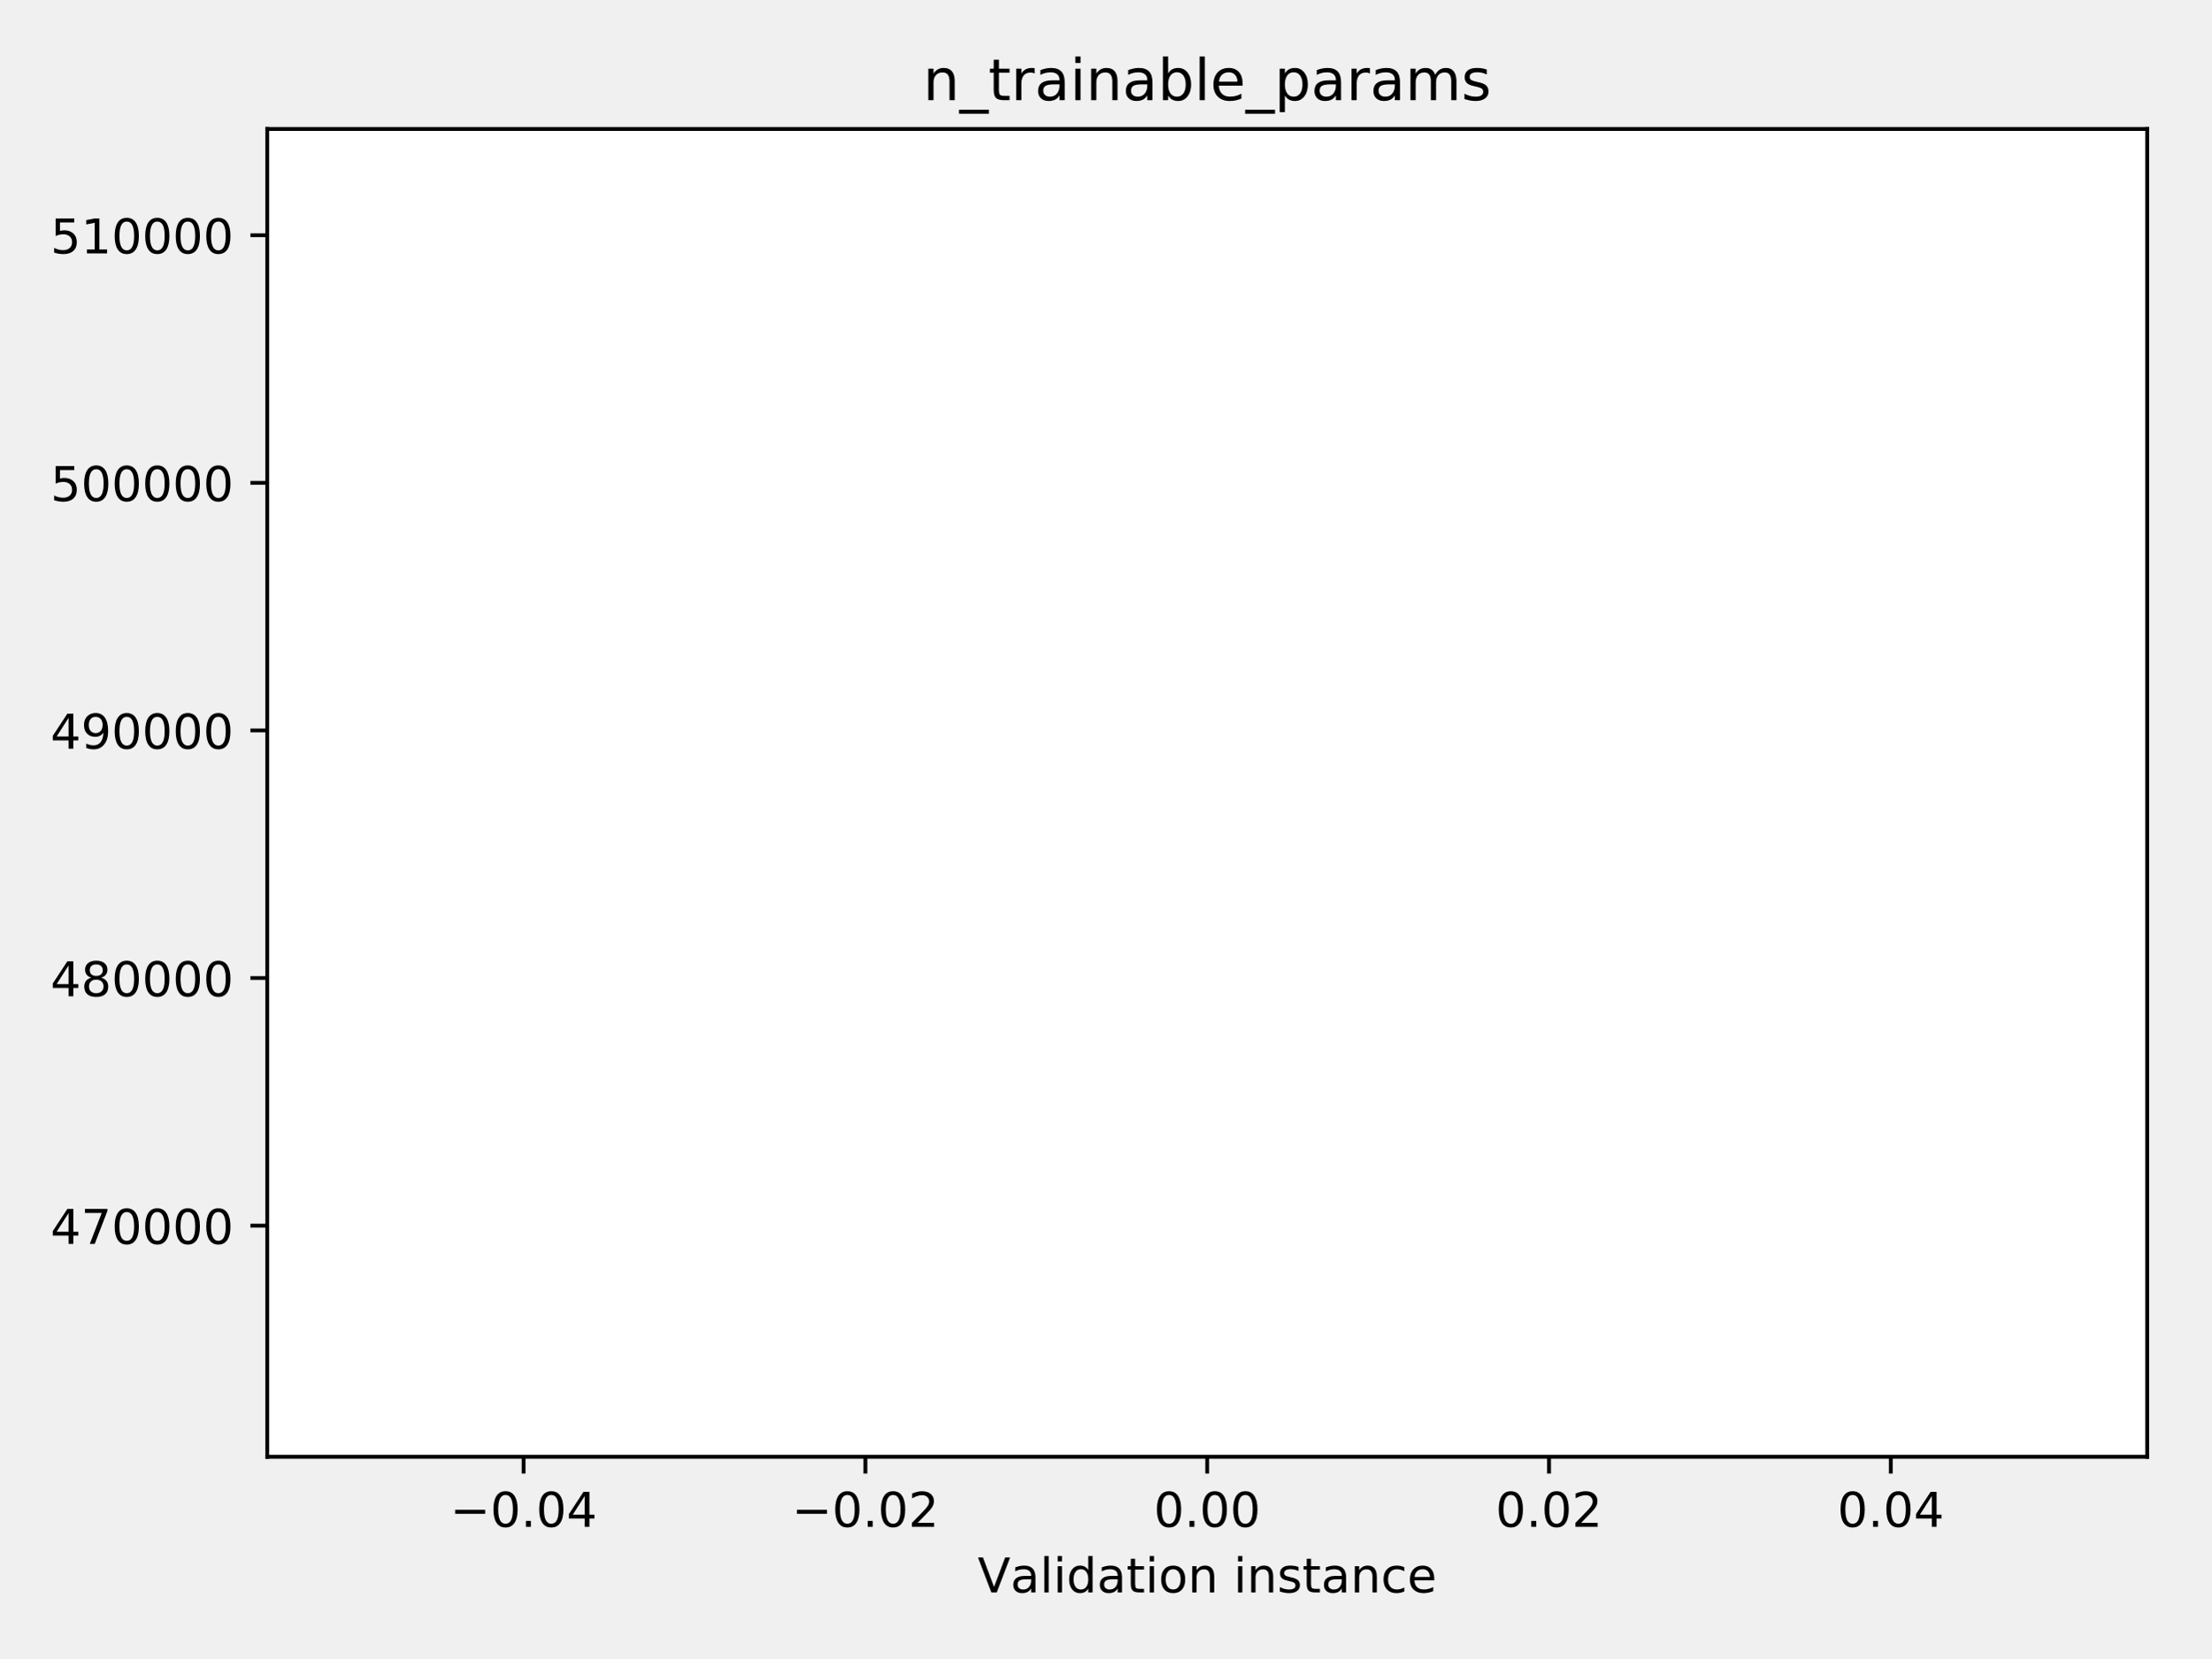
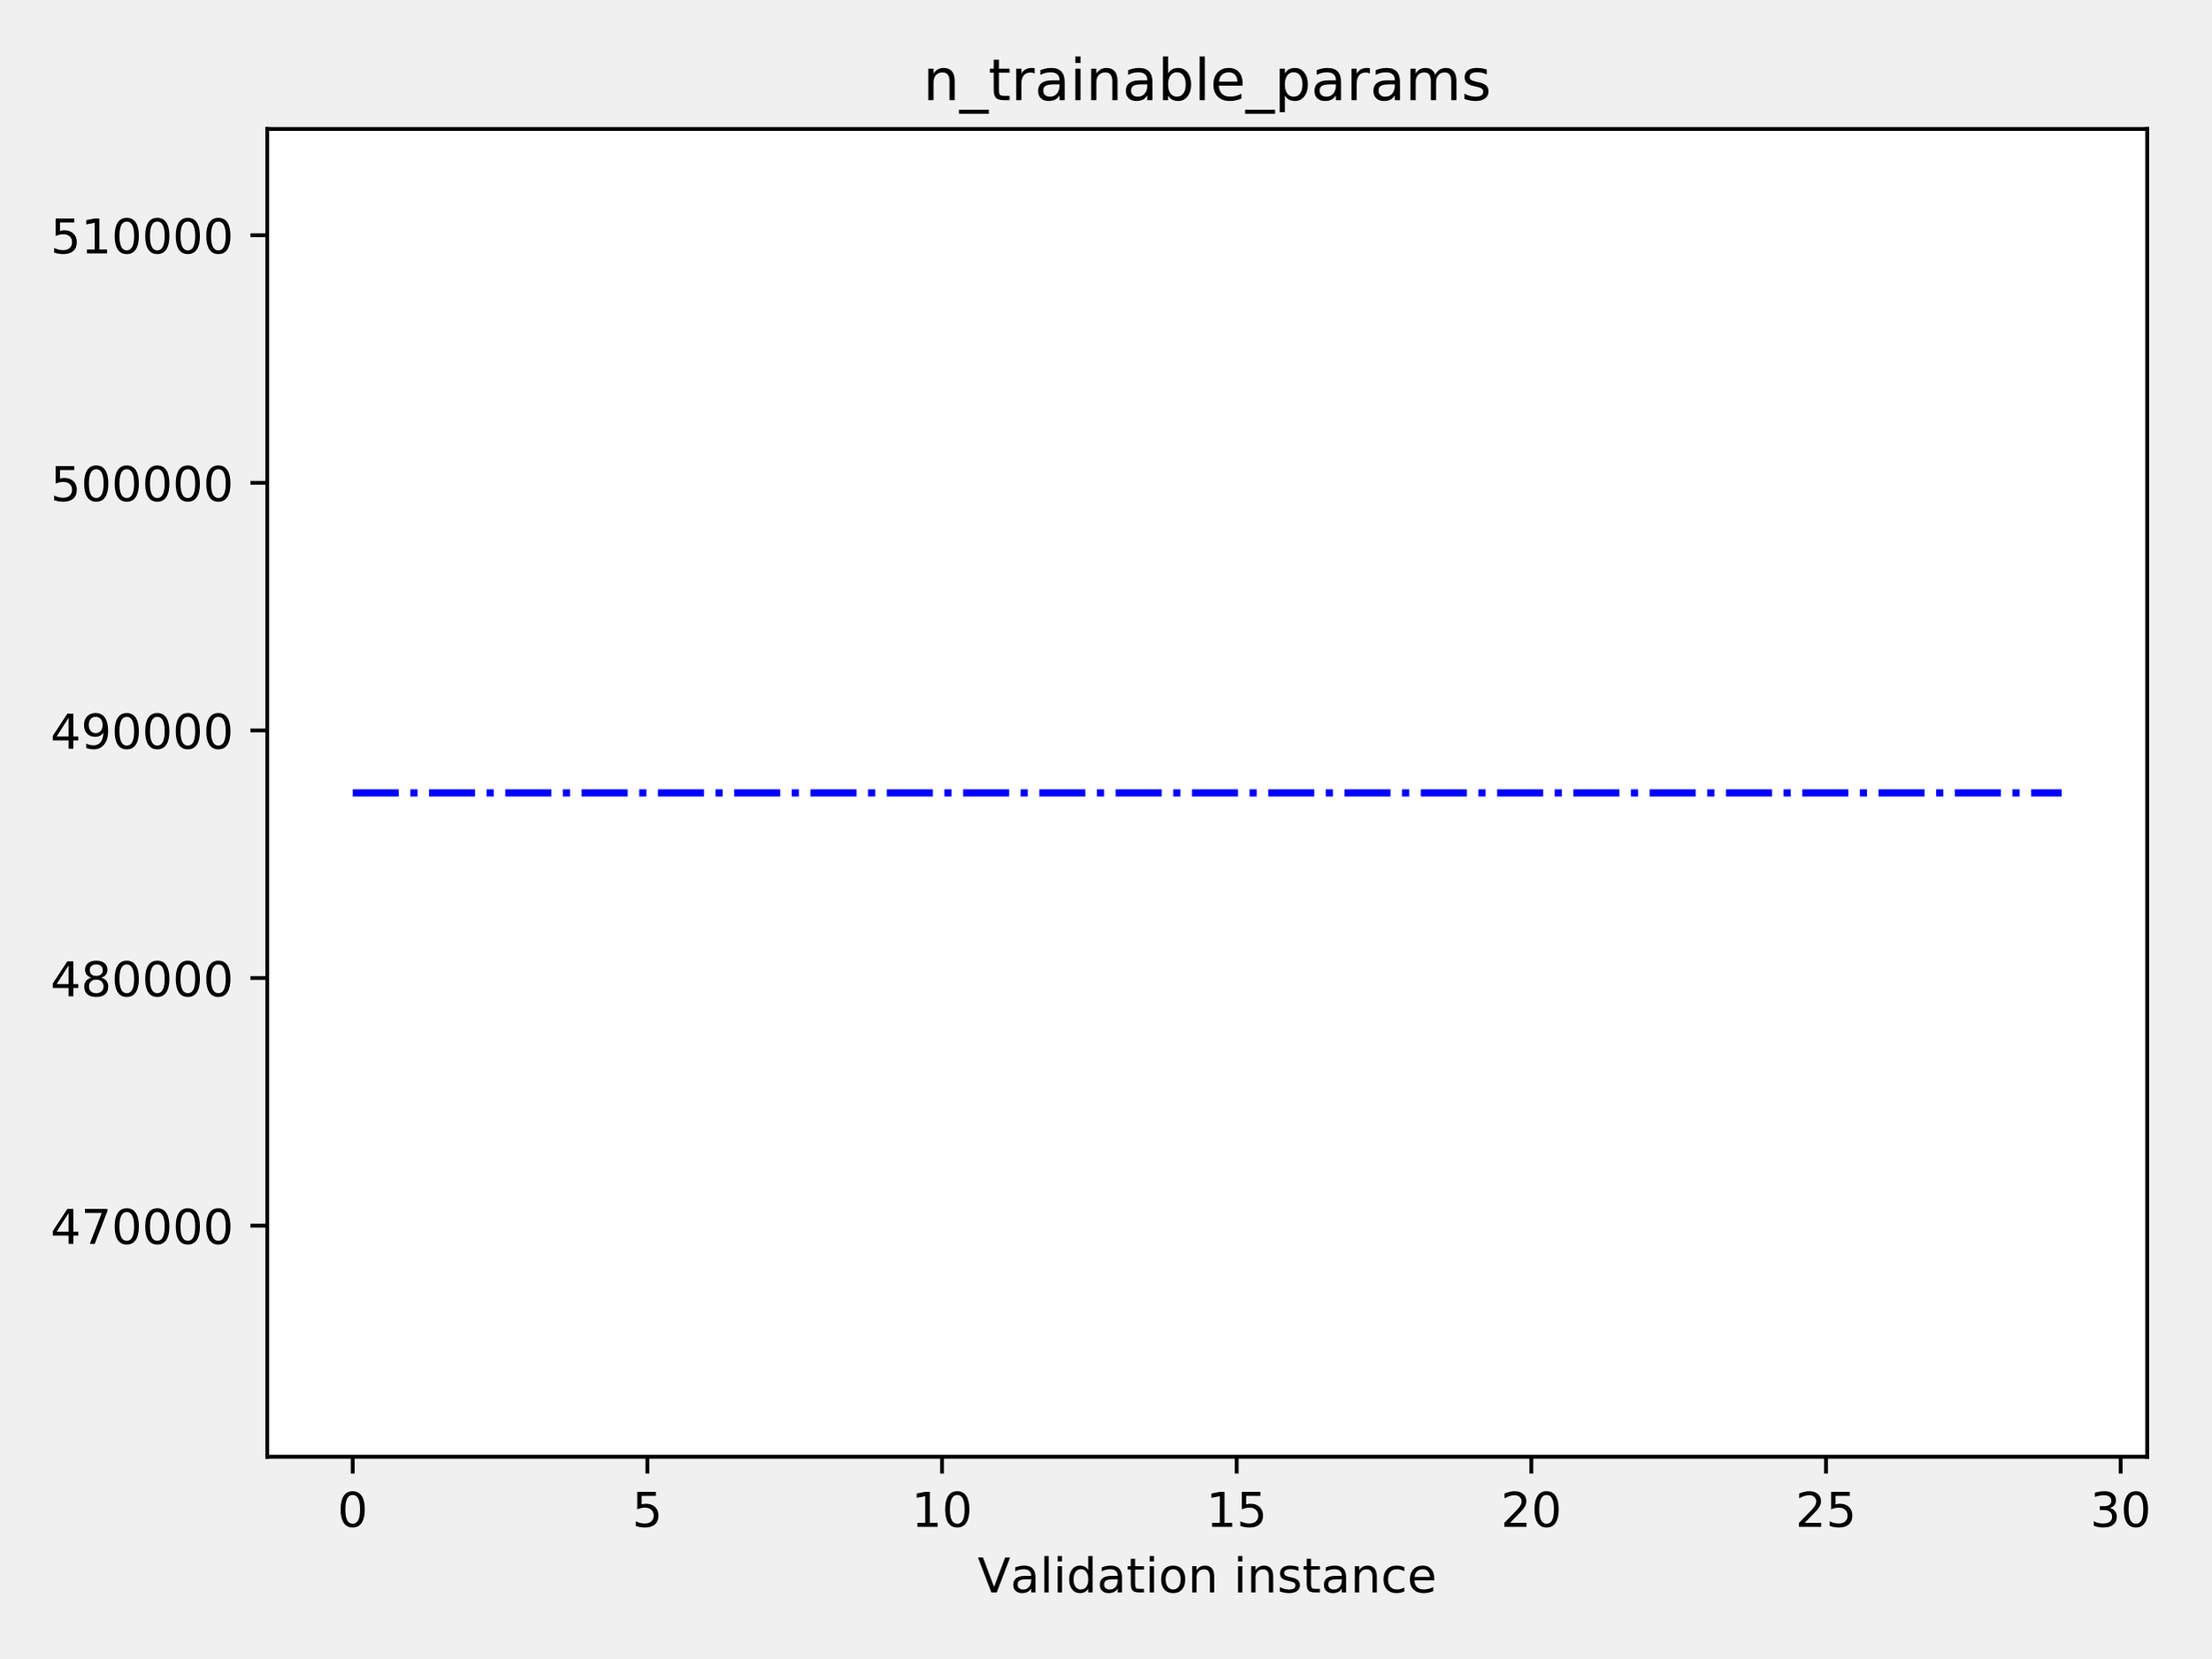
<svg xmlns="http://www.w3.org/2000/svg" xmlns:xlink="http://www.w3.org/1999/xlink" height="345.6pt" version="1.1" viewBox="0 0 460.8 345.6" width="460.8pt">
  <defs>
    <style type="text/css">
*{stroke-linecap:butt;stroke-linejoin:round;}
  </style>
  </defs>
  <g id="figure_1">
    <g id="axes_1">
      <g id="patch_1">
        <path d="M 55.69 303.64  L 447.48 303.64  L 447.48 26.88  L 55.69 26.88  z " style="fill:#ffffff;" />
      </g>
      <g id="matplotlib.axis_1">
        <g id="xtick_1">
          <g id="line2d_1">
            <defs>
-               <path d="M 0 0  L 0 3.5  " id="m987cf8bbc0" style="stroke:#000000;stroke-width:0.8;" />
-             </defs>
-             <g>
-               <use style="stroke:#000000;stroke-width:0.8;" x="109.116" xlink:href="#m987cf8bbc0" y="303.64" />
+               <path d="M 0 0  L 0 3.5  " id="m0a862040eb" style="stroke:#000000;stroke-width:0.8;" />
+             </defs>
+             <g>
+               <use style="stroke:#000000;stroke-width:0.8;" x="73.499" xlink:href="#m0a862040eb" y="303.64" />
            </g>
          </g>
          <g id="text_1">
            <defs>
-               <path d="M 10.594 35.5  L 73.188 35.5  L 73.188 27.203  L 10.594 27.203  z " id="DejaVuSans-2212" />
              <path d="M 31.781 66.406  Q 24.172 66.406 20.328 58.906  Q 16.5 51.422 16.5 36.375  Q 16.5 21.391 20.328 13.891  Q 24.172 6.391 31.781 6.391  Q 39.453 6.391 43.281 13.891  Q 47.125 21.391 47.125 36.375  Q 47.125 51.422 43.281 58.906  Q 39.453 66.406 31.781 66.406  z M 31.781 74.219  Q 44.047 74.219 50.516 64.516  Q 56.984 54.828 56.984 36.375  Q 56.984 17.969 50.516 8.266  Q 44.047 -1.422 31.781 -1.422  Q 19.531 -1.422 13.062 8.266  Q 6.594 17.969 6.594 36.375  Q 6.594 54.828 13.062 64.516  Q 19.531 74.219 31.781 74.219  z " id="DejaVuSans-30" />
-               <path d="M 10.688 12.406  L 21 12.406  L 21 0  L 10.688 0  z " id="DejaVuSans-2e" />
-               <path d="M 37.797 64.312  L 12.891 25.391  L 37.797 25.391  z M 35.203 72.906  L 47.609 72.906  L 47.609 25.391  L 58.016 25.391  L 58.016 17.188  L 47.609 17.188  L 47.609 0  L 37.797 0  L 37.797 17.188  L 4.891 17.188  L 4.891 26.703  z " id="DejaVuSans-34" />
-             </defs>
-             <g transform="translate(93.79325 318.2384)scale(0.1 -0.1)">
-               <use xlink:href="#DejaVuSans-2212" />
-               <use x="83.789" xlink:href="#DejaVuSans-30" />
-               <use x="147.412" xlink:href="#DejaVuSans-2e" />
-               <use x="179.199" xlink:href="#DejaVuSans-30" />
-               <use x="242.822" xlink:href="#DejaVuSans-34" />
+             </defs>
+             <g transform="translate(70.31739 318.2384)scale(0.1 -0.1)">
+               <use xlink:href="#DejaVuSans-30" />
            </g>
          </g>
        </g>
        <g id="xtick_2">
          <g id="line2d_2">
            <g>
-               <use style="stroke:#000000;stroke-width:0.8;" x="180.35" xlink:href="#m987cf8bbc0" y="303.64" />
+               <use style="stroke:#000000;stroke-width:0.8;" x="134.908" xlink:href="#m0a862040eb" y="303.64" />
            </g>
          </g>
          <g id="text_2">
            <defs>
-               <path d="M 19.188 8.297  L 53.609 8.297  L 53.609 0  L 7.328 0  L 7.328 8.297  Q 12.938 14.109 22.625 23.891  Q 32.328 33.688 34.812 36.531  Q 39.547 41.844 41.422 45.531  Q 43.312 49.219 43.312 52.781  Q 43.312 58.594 39.234 62.25  Q 35.156 65.922 28.609 65.922  Q 23.969 65.922 18.812 64.312  Q 13.672 62.703 7.812 59.422  L 7.812 69.391  Q 13.766 71.781 18.938 73  Q 24.125 74.219 28.422 74.219  Q 39.75 74.219 46.484 68.547  Q 53.219 62.891 53.219 53.422  Q 53.219 48.922 51.531 44.891  Q 49.859 40.875 45.406 35.406  Q 44.188 33.984 37.641 27.219  Q 31.109 20.453 19.188 8.297  z " id="DejaVuSans-32" />
-             </defs>
-             <g transform="translate(165.0278 318.2384)scale(0.1 -0.1)">
-               <use xlink:href="#DejaVuSans-2212" />
-               <use x="83.789" xlink:href="#DejaVuSans-30" />
-               <use x="147.412" xlink:href="#DejaVuSans-2e" />
-               <use x="179.199" xlink:href="#DejaVuSans-30" />
-               <use x="242.822" xlink:href="#DejaVuSans-32" />
+               <path d="M 10.797 72.906  L 49.516 72.906  L 49.516 64.594  L 19.828 64.594  L 19.828 46.734  Q 21.969 47.469 24.109 47.828  Q 26.266 48.188 28.422 48.188  Q 40.625 48.188 47.75 41.5  Q 54.891 34.812 54.891 23.391  Q 54.891 11.625 47.562 5.094  Q 40.234 -1.422 26.906 -1.422  Q 22.312 -1.422 17.547 -0.641  Q 12.797 0.141 7.719 1.703  L 7.719 11.625  Q 12.109 9.234 16.797 8.062  Q 21.484 6.891 26.703 6.891  Q 35.156 6.891 40.078 11.328  Q 45.016 15.766 45.016 23.391  Q 45.016 31 40.078 35.438  Q 35.156 39.891 26.703 39.891  Q 22.75 39.891 18.812 39.016  Q 14.891 38.141 10.797 36.281  z " id="DejaVuSans-35" />
+             </defs>
+             <g transform="translate(131.7265 318.2384)scale(0.1 -0.1)">
+               <use xlink:href="#DejaVuSans-35" />
            </g>
          </g>
        </g>
        <g id="xtick_3">
          <g id="line2d_3">
            <g>
-               <use style="stroke:#000000;stroke-width:0.8;" x="251.585" xlink:href="#m987cf8bbc0" y="303.64" />
+               <use style="stroke:#000000;stroke-width:0.8;" x="196.317" xlink:href="#m0a862040eb" y="303.64" />
            </g>
          </g>
          <g id="text_3">
-             <g transform="translate(240.4522 318.2384)scale(0.1 -0.1)">
-               <use xlink:href="#DejaVuSans-30" />
-               <use x="63.623" xlink:href="#DejaVuSans-2e" />
-               <use x="95.41" xlink:href="#DejaVuSans-30" />
-               <use x="159.033" xlink:href="#DejaVuSans-30" />
+             <defs>
+               <path d="M 12.406 8.297  L 28.516 8.297  L 28.516 63.922  L 10.984 60.406  L 10.984 69.391  L 28.422 72.906  L 38.281 72.906  L 38.281 8.297  L 54.391 8.297  L 54.391 0  L 12.406 0  z " id="DejaVuSans-31" />
+             </defs>
+             <g transform="translate(189.9543 318.2384)scale(0.1 -0.1)">
+               <use xlink:href="#DejaVuSans-31" />
+               <use x="63.623" xlink:href="#DejaVuSans-30" />
            </g>
          </g>
        </g>
        <g id="xtick_4">
          <g id="line2d_4">
            <g>
-               <use style="stroke:#000000;stroke-width:0.8;" x="322.82" xlink:href="#m987cf8bbc0" y="303.64" />
+               <use style="stroke:#000000;stroke-width:0.8;" x="257.726" xlink:href="#m0a862040eb" y="303.64" />
            </g>
          </g>
          <g id="text_4">
-             <g transform="translate(311.6867 318.2384)scale(0.1 -0.1)">
-               <use xlink:href="#DejaVuSans-30" />
-               <use x="63.623" xlink:href="#DejaVuSans-2e" />
-               <use x="95.41" xlink:href="#DejaVuSans-30" />
-               <use x="159.033" xlink:href="#DejaVuSans-32" />
+             <g transform="translate(251.3634 318.2384)scale(0.1 -0.1)">
+               <use xlink:href="#DejaVuSans-31" />
+               <use x="63.623" xlink:href="#DejaVuSans-35" />
            </g>
          </g>
        </g>
        <g id="xtick_5">
          <g id="line2d_5">
            <g>
-               <use style="stroke:#000000;stroke-width:0.8;" x="394.054" xlink:href="#m987cf8bbc0" y="303.64" />
+               <use style="stroke:#000000;stroke-width:0.8;" x="319.135" xlink:href="#m0a862040eb" y="303.64" />
            </g>
          </g>
          <g id="text_5">
-             <g transform="translate(382.9213 318.2384)scale(0.1 -0.1)">
-               <use xlink:href="#DejaVuSans-30" />
-               <use x="63.623" xlink:href="#DejaVuSans-2e" />
-               <use x="95.41" xlink:href="#DejaVuSans-30" />
-               <use x="159.033" xlink:href="#DejaVuSans-34" />
-             </g>
-           </g>
-         </g>
-         <g id="text_6">
+             <defs>
+               <path d="M 19.188 8.297  L 53.609 8.297  L 53.609 0  L 7.328 0  L 7.328 8.297  Q 12.938 14.109 22.625 23.891  Q 32.328 33.688 34.812 36.531  Q 39.547 41.844 41.422 45.531  Q 43.312 49.219 43.312 52.781  Q 43.312 58.594 39.234 62.25  Q 35.156 65.922 28.609 65.922  Q 23.969 65.922 18.812 64.312  Q 13.672 62.703 7.812 59.422  L 7.812 69.391  Q 13.766 71.781 18.938 73  Q 24.125 74.219 28.422 74.219  Q 39.75 74.219 46.484 68.547  Q 53.219 62.891 53.219 53.422  Q 53.219 48.922 51.531 44.891  Q 49.859 40.875 45.406 35.406  Q 44.188 33.984 37.641 27.219  Q 31.109 20.453 19.188 8.297  z " id="DejaVuSans-32" />
+             </defs>
+             <g transform="translate(312.7725 318.2384)scale(0.1 -0.1)">
+               <use xlink:href="#DejaVuSans-32" />
+               <use x="63.623" xlink:href="#DejaVuSans-30" />
+             </g>
+           </g>
+         </g>
+         <g id="xtick_6">
+           <g id="line2d_6">
+             <g>
+               <use style="stroke:#000000;stroke-width:0.8;" x="380.544" xlink:href="#m0a862040eb" y="303.64" />
+             </g>
+           </g>
+           <g id="text_6">
+             <g transform="translate(374.1816 318.2384)scale(0.1 -0.1)">
+               <use xlink:href="#DejaVuSans-32" />
+               <use x="63.623" xlink:href="#DejaVuSans-35" />
+             </g>
+           </g>
+         </g>
+         <g id="xtick_7">
+           <g id="line2d_7">
+             <g>
+               <use style="stroke:#000000;stroke-width:0.8;" x="441.953" xlink:href="#m0a862040eb" y="303.64" />
+             </g>
+           </g>
+           <g id="text_7">
+             <defs>
+               <path d="M 40.578 39.312  Q 47.656 37.797 51.625 33  Q 55.609 28.219 55.609 21.188  Q 55.609 10.406 48.188 4.484  Q 40.766 -1.422 27.094 -1.422  Q 22.516 -1.422 17.656 -0.516  Q 12.797 0.391 7.625 2.203  L 7.625 11.719  Q 11.719 9.328 16.594 8.109  Q 21.484 6.891 26.812 6.891  Q 36.078 6.891 40.938 10.547  Q 45.797 14.203 45.797 21.188  Q 45.797 27.641 41.281 31.266  Q 36.766 34.906 28.719 34.906  L 20.219 34.906  L 20.219 43.016  L 29.109 43.016  Q 36.375 43.016 40.234 45.922  Q 44.094 48.828 44.094 54.297  Q 44.094 59.906 40.109 62.906  Q 36.141 65.922 28.719 65.922  Q 24.656 65.922 20.016 65.031  Q 15.375 64.156 9.812 62.312  L 9.812 71.094  Q 15.438 72.656 20.344 73.438  Q 25.25 74.219 29.594 74.219  Q 40.828 74.219 47.359 69.109  Q 53.906 64.016 53.906 55.328  Q 53.906 49.266 50.438 45.094  Q 46.969 40.922 40.578 39.312  z " id="DejaVuSans-33" />
+             </defs>
+             <g transform="translate(435.5907 318.2384)scale(0.1 -0.1)">
+               <use xlink:href="#DejaVuSans-33" />
+               <use x="63.623" xlink:href="#DejaVuSans-30" />
+             </g>
+           </g>
+         </g>
+         <g id="text_8">
          <defs>
            <path d="M 28.609 0  L 0.781 72.906  L 11.078 72.906  L 34.188 11.531  L 57.328 72.906  L 67.578 72.906  L 39.797 0  z " id="DejaVuSans-56" />
            <path d="M 34.281 27.484  Q 23.391 27.484 19.188 25  Q 14.984 22.516 14.984 16.5  Q 14.984 11.719 18.141 8.906  Q 21.297 6.109 26.703 6.109  Q 34.188 6.109 38.703 11.406  Q 43.219 16.703 43.219 25.484  L 43.219 27.484  z M 52.203 31.203  L 52.203 0  L 43.219 0  L 43.219 8.297  Q 40.141 3.328 35.547 0.953  Q 30.953 -1.422 24.312 -1.422  Q 15.922 -1.422 10.953 3.297  Q 6 8.016 6 15.922  Q 6 25.141 12.172 29.828  Q 18.359 34.516 30.609 34.516  L 43.219 34.516  L 43.219 35.406  Q 43.219 41.609 39.141 45  Q 35.062 48.391 27.688 48.391  Q 23 48.391 18.547 47.266  Q 14.109 46.141 10.016 43.891  L 10.016 52.203  Q 14.938 54.109 19.578 55.047  Q 24.219 56 28.609 56  Q 40.484 56 46.344 49.844  Q 52.203 43.703 52.203 31.203  z " id="DejaVuSans-61" />
            <path d="M 9.422 75.984  L 18.406 75.984  L 18.406 0  L 9.422 0  z " id="DejaVuSans-6c" />
            <path d="M 9.422 54.688  L 18.406 54.688  L 18.406 0  L 9.422 0  z M 9.422 75.984  L 18.406 75.984  L 18.406 64.594  L 9.422 64.594  z " id="DejaVuSans-69" />
            <path d="M 45.406 46.391  L 45.406 75.984  L 54.391 75.984  L 54.391 0  L 45.406 0  L 45.406 8.203  Q 42.578 3.328 38.25 0.953  Q 33.938 -1.422 27.875 -1.422  Q 17.969 -1.422 11.734 6.484  Q 5.516 14.406 5.516 27.297  Q 5.516 40.188 11.734 48.094  Q 17.969 56 27.875 56  Q 33.938 56 38.25 53.625  Q 42.578 51.266 45.406 46.391  z M 14.797 27.297  Q 14.797 17.391 18.875 11.75  Q 22.953 6.109 30.078 6.109  Q 37.203 6.109 41.297 11.75  Q 45.406 17.391 45.406 27.297  Q 45.406 37.203 41.297 42.844  Q 37.203 48.484 30.078 48.484  Q 22.953 48.484 18.875 42.844  Q 14.797 37.203 14.797 27.297  z " id="DejaVuSans-64" />
            <path d="M 18.312 70.219  L 18.312 54.688  L 36.812 54.688  L 36.812 47.703  L 18.312 47.703  L 18.312 18.016  Q 18.312 11.328 20.141 9.422  Q 21.969 7.516 27.594 7.516  L 36.812 7.516  L 36.812 0  L 27.594 0  Q 17.188 0 13.234 3.875  Q 9.281 7.766 9.281 18.016  L 9.281 47.703  L 2.688 47.703  L 2.688 54.688  L 9.281 54.688  L 9.281 70.219  z " id="DejaVuSans-74" />
            <path d="M 30.609 48.391  Q 23.391 48.391 19.188 42.75  Q 14.984 37.109 14.984 27.297  Q 14.984 17.484 19.156 11.844  Q 23.344 6.203 30.609 6.203  Q 37.797 6.203 41.984 11.859  Q 46.188 17.531 46.188 27.297  Q 46.188 37.016 41.984 42.703  Q 37.797 48.391 30.609 48.391  z M 30.609 56  Q 42.328 56 49.016 48.375  Q 55.719 40.766 55.719 27.297  Q 55.719 13.875 49.016 6.219  Q 42.328 -1.422 30.609 -1.422  Q 18.844 -1.422 12.172 6.219  Q 5.516 13.875 5.516 27.297  Q 5.516 40.766 12.172 48.375  Q 18.844 56 30.609 56  z " id="DejaVuSans-6f" />
            <path d="M 54.891 33.016  L 54.891 0  L 45.906 0  L 45.906 32.719  Q 45.906 40.484 42.875 44.328  Q 39.844 48.188 33.797 48.188  Q 26.516 48.188 22.312 43.547  Q 18.109 38.922 18.109 30.906  L 18.109 0  L 9.078 0  L 9.078 54.688  L 18.109 54.688  L 18.109 46.188  Q 21.344 51.125 25.703 53.562  Q 30.078 56 35.797 56  Q 45.219 56 50.047 50.172  Q 54.891 44.344 54.891 33.016  z " id="DejaVuSans-6e" />
            <path id="DejaVuSans-20" />
            <path d="M 44.281 53.078  L 44.281 44.578  Q 40.484 46.531 36.375 47.5  Q 32.281 48.484 27.875 48.484  Q 21.188 48.484 17.844 46.438  Q 14.5 44.391 14.5 40.281  Q 14.5 37.156 16.891 35.375  Q 19.281 33.594 26.516 31.984  L 29.594 31.297  Q 39.156 29.25 43.188 25.516  Q 47.219 21.781 47.219 15.094  Q 47.219 7.469 41.188 3.016  Q 35.156 -1.422 24.609 -1.422  Q 20.219 -1.422 15.453 -0.562  Q 10.688 0.297 5.422 2  L 5.422 11.281  Q 10.406 8.688 15.234 7.391  Q 20.062 6.109 24.812 6.109  Q 31.156 6.109 34.562 8.281  Q 37.984 10.453 37.984 14.406  Q 37.984 18.062 35.516 20.016  Q 33.062 21.969 24.703 23.781  L 21.578 24.516  Q 13.234 26.266 9.516 29.906  Q 5.812 33.547 5.812 39.891  Q 5.812 47.609 11.281 51.797  Q 16.75 56 26.812 56  Q 31.781 56 36.172 55.266  Q 40.578 54.547 44.281 53.078  z " id="DejaVuSans-73" />
            <path d="M 48.781 52.594  L 48.781 44.188  Q 44.969 46.297 41.141 47.344  Q 37.312 48.391 33.406 48.391  Q 24.656 48.391 19.812 42.844  Q 14.984 37.312 14.984 27.297  Q 14.984 17.281 19.812 11.734  Q 24.656 6.203 33.406 6.203  Q 37.312 6.203 41.141 7.25  Q 44.969 8.297 48.781 10.406  L 48.781 2.094  Q 45.016 0.344 40.984 -0.531  Q 36.969 -1.422 32.422 -1.422  Q 20.062 -1.422 12.781 6.344  Q 5.516 14.109 5.516 27.297  Q 5.516 40.672 12.859 48.328  Q 20.219 56 33.016 56  Q 37.156 56 41.109 55.141  Q 45.062 54.297 48.781 52.594  z " id="DejaVuSans-63" />
            <path d="M 56.203 29.594  L 56.203 25.203  L 14.891 25.203  Q 15.484 15.922 20.484 11.062  Q 25.484 6.203 34.422 6.203  Q 39.594 6.203 44.453 7.469  Q 49.312 8.734 54.109 11.281  L 54.109 2.781  Q 49.266 0.734 44.188 -0.344  Q 39.109 -1.422 33.891 -1.422  Q 20.797 -1.422 13.156 6.188  Q 5.516 13.812 5.516 26.812  Q 5.516 40.234 12.766 48.109  Q 20.016 56 32.328 56  Q 43.359 56 49.781 48.891  Q 56.203 41.797 56.203 29.594  z M 47.219 32.234  Q 47.125 39.594 43.094 43.984  Q 39.062 48.391 32.422 48.391  Q 24.906 48.391 20.391 44.141  Q 15.875 39.891 15.188 32.172  z " id="DejaVuSans-65" />
          </defs>
          <g transform="translate(203.742 331.9166)scale(0.1 -0.1)">
            <use xlink:href="#DejaVuSans-56" />
            <use x="68.299" xlink:href="#DejaVuSans-61" />
            <use x="129.578" xlink:href="#DejaVuSans-6c" />
            <use x="157.361" xlink:href="#DejaVuSans-69" />
            <use x="185.145" xlink:href="#DejaVuSans-64" />
            <use x="248.621" xlink:href="#DejaVuSans-61" />
            <use x="309.9" xlink:href="#DejaVuSans-74" />
            <use x="349.109" xlink:href="#DejaVuSans-69" />
            <use x="376.893" xlink:href="#DejaVuSans-6f" />
            <use x="438.074" xlink:href="#DejaVuSans-6e" />
            <use x="501.453" xlink:href="#DejaVuSans-20" />
            <use x="533.24" xlink:href="#DejaVuSans-69" />
            <use x="561.023" xlink:href="#DejaVuSans-6e" />
            <use x="624.402" xlink:href="#DejaVuSans-73" />
            <use x="676.502" xlink:href="#DejaVuSans-74" />
            <use x="715.711" xlink:href="#DejaVuSans-61" />
            <use x="776.99" xlink:href="#DejaVuSans-6e" />
            <use x="840.369" xlink:href="#DejaVuSans-63" />
            <use x="895.35" xlink:href="#DejaVuSans-65" />
          </g>
        </g>
      </g>
      <g id="matplotlib.axis_2">
        <g id="ytick_1">
-           <g id="line2d_6">
-             <defs>
-               <path d="M 0 0  L -3.5 0  " id="m676566a1f7" style="stroke:#000000;stroke-width:0.8;" />
-             </defs>
-             <g>
-               <use style="stroke:#000000;stroke-width:0.8;" x="55.69" xlink:href="#m676566a1f7" y="255.468" />
-             </g>
-           </g>
-           <g id="text_7">
-             <defs>
+           <g id="line2d_8">
+             <defs>
+               <path d="M 0 0  L -3.5 0  " id="m2b220b922d" style="stroke:#000000;stroke-width:0.8;" />
+             </defs>
+             <g>
+               <use style="stroke:#000000;stroke-width:0.8;" x="55.69" xlink:href="#m2b220b922d" y="255.468" />
+             </g>
+           </g>
+           <g id="text_9">
+             <defs>
+               <path d="M 37.797 64.312  L 12.891 25.391  L 37.797 25.391  z M 35.203 72.906  L 47.609 72.906  L 47.609 25.391  L 58.016 25.391  L 58.016 17.188  L 47.609 17.188  L 47.609 0  L 37.797 0  L 37.797 17.188  L 4.891 17.188  L 4.891 26.703  z " id="DejaVuSans-34" />
              <path d="M 8.203 72.906  L 55.078 72.906  L 55.078 68.703  L 28.609 0  L 18.312 0  L 43.219 64.594  L 8.203 64.594  z " id="DejaVuSans-37" />
            </defs>
            <g transform="translate(10.515 259.2677)scale(0.1 -0.1)">
              <use xlink:href="#DejaVuSans-34" />
              <use x="63.623" xlink:href="#DejaVuSans-37" />
              <use x="127.246" xlink:href="#DejaVuSans-30" />
              <use x="190.869" xlink:href="#DejaVuSans-30" />
              <use x="254.492" xlink:href="#DejaVuSans-30" />
              <use x="318.115" xlink:href="#DejaVuSans-30" />
            </g>
          </g>
        </g>
        <g id="ytick_2">
-           <g id="line2d_7">
-             <g>
-               <use style="stroke:#000000;stroke-width:0.8;" x="55.69" xlink:href="#m676566a1f7" y="203.856" />
-             </g>
-           </g>
-           <g id="text_8">
+           <g id="line2d_9">
+             <g>
+               <use style="stroke:#000000;stroke-width:0.8;" x="55.69" xlink:href="#m2b220b922d" y="203.856" />
+             </g>
+           </g>
+           <g id="text_10">
            <defs>
              <path d="M 31.781 34.625  Q 24.75 34.625 20.719 30.859  Q 16.703 27.094 16.703 20.516  Q 16.703 13.922 20.719 10.156  Q 24.75 6.391 31.781 6.391  Q 38.812 6.391 42.859 10.172  Q 46.922 13.969 46.922 20.516  Q 46.922 27.094 42.891 30.859  Q 38.875 34.625 31.781 34.625  z M 21.922 38.812  Q 15.578 40.375 12.031 44.719  Q 8.5 49.078 8.5 55.328  Q 8.5 64.062 14.719 69.141  Q 20.953 74.219 31.781 74.219  Q 42.672 74.219 48.875 69.141  Q 55.078 64.062 55.078 55.328  Q 55.078 49.078 51.531 44.719  Q 48 40.375 41.703 38.812  Q 48.828 37.156 52.797 32.312  Q 56.781 27.484 56.781 20.516  Q 56.781 9.906 50.312 4.234  Q 43.844 -1.422 31.781 -1.422  Q 19.734 -1.422 13.25 4.234  Q 6.781 9.906 6.781 20.516  Q 6.781 27.484 10.781 32.312  Q 14.797 37.156 21.922 38.812  z M 18.312 54.391  Q 18.312 48.734 21.844 45.562  Q 25.391 42.391 31.781 42.391  Q 38.141 42.391 41.719 45.562  Q 45.312 48.734 45.312 54.391  Q 45.312 60.062 41.719 63.234  Q 38.141 66.406 31.781 66.406  Q 25.391 66.406 21.844 63.234  Q 18.312 60.062 18.312 54.391  z " id="DejaVuSans-38" />
            </defs>
            <g transform="translate(10.515 207.6551)scale(0.1 -0.1)">
              <use xlink:href="#DejaVuSans-34" />
              <use x="63.623" xlink:href="#DejaVuSans-38" />
              <use x="127.246" xlink:href="#DejaVuSans-30" />
              <use x="190.869" xlink:href="#DejaVuSans-30" />
              <use x="254.492" xlink:href="#DejaVuSans-30" />
              <use x="318.115" xlink:href="#DejaVuSans-30" />
            </g>
          </g>
        </g>
        <g id="ytick_3">
-           <g id="line2d_8">
-             <g>
-               <use style="stroke:#000000;stroke-width:0.8;" x="55.69" xlink:href="#m676566a1f7" y="152.243" />
-             </g>
-           </g>
-           <g id="text_9">
+           <g id="line2d_10">
+             <g>
+               <use style="stroke:#000000;stroke-width:0.8;" x="55.69" xlink:href="#m2b220b922d" y="152.243" />
+             </g>
+           </g>
+           <g id="text_11">
            <defs>
              <path d="M 10.984 1.516  L 10.984 10.5  Q 14.703 8.734 18.5 7.812  Q 22.312 6.891 25.984 6.891  Q 35.75 6.891 40.891 13.453  Q 46.047 20.016 46.781 33.406  Q 43.953 29.203 39.594 26.953  Q 35.25 24.703 29.984 24.703  Q 19.047 24.703 12.672 31.312  Q 6.297 37.938 6.297 49.422  Q 6.297 60.641 12.938 67.422  Q 19.578 74.219 30.609 74.219  Q 43.266 74.219 49.922 64.516  Q 56.594 54.828 56.594 36.375  Q 56.594 19.141 48.406 8.859  Q 40.234 -1.422 26.422 -1.422  Q 22.703 -1.422 18.891 -0.688  Q 15.094 0.047 10.984 1.516  z M 30.609 32.422  Q 37.25 32.422 41.125 36.953  Q 45.016 41.5 45.016 49.422  Q 45.016 57.281 41.125 61.844  Q 37.25 66.406 30.609 66.406  Q 23.969 66.406 20.094 61.844  Q 16.219 57.281 16.219 49.422  Q 16.219 41.5 20.094 36.953  Q 23.969 32.422 30.609 32.422  z " id="DejaVuSans-39" />
            </defs>
            <g transform="translate(10.515 156.0425)scale(0.1 -0.1)">
              <use xlink:href="#DejaVuSans-34" />
              <use x="63.623" xlink:href="#DejaVuSans-39" />
              <use x="127.246" xlink:href="#DejaVuSans-30" />
              <use x="190.869" xlink:href="#DejaVuSans-30" />
              <use x="254.492" xlink:href="#DejaVuSans-30" />
              <use x="318.115" xlink:href="#DejaVuSans-30" />
            </g>
          </g>
        </g>
        <g id="ytick_4">
-           <g id="line2d_9">
-             <g>
-               <use style="stroke:#000000;stroke-width:0.8;" x="55.69" xlink:href="#m676566a1f7" y="100.631" />
-             </g>
-           </g>
-           <g id="text_10">
-             <defs>
-               <path d="M 10.797 72.906  L 49.516 72.906  L 49.516 64.594  L 19.828 64.594  L 19.828 46.734  Q 21.969 47.469 24.109 47.828  Q 26.266 48.188 28.422 48.188  Q 40.625 48.188 47.75 41.5  Q 54.891 34.812 54.891 23.391  Q 54.891 11.625 47.562 5.094  Q 40.234 -1.422 26.906 -1.422  Q 22.312 -1.422 17.547 -0.641  Q 12.797 0.141 7.719 1.703  L 7.719 11.625  Q 12.109 9.234 16.797 8.062  Q 21.484 6.891 26.703 6.891  Q 35.156 6.891 40.078 11.328  Q 45.016 15.766 45.016 23.391  Q 45.016 31 40.078 35.438  Q 35.156 39.891 26.703 39.891  Q 22.75 39.891 18.812 39.016  Q 14.891 38.141 10.797 36.281  z " id="DejaVuSans-35" />
-             </defs>
+           <g id="line2d_11">
+             <g>
+               <use style="stroke:#000000;stroke-width:0.8;" x="55.69" xlink:href="#m2b220b922d" y="100.631" />
+             </g>
+           </g>
+           <g id="text_12">
            <g transform="translate(10.515 104.4299)scale(0.1 -0.1)">
              <use xlink:href="#DejaVuSans-35" />
              <use x="63.623" xlink:href="#DejaVuSans-30" />
              <use x="127.246" xlink:href="#DejaVuSans-30" />
              <use x="190.869" xlink:href="#DejaVuSans-30" />
              <use x="254.492" xlink:href="#DejaVuSans-30" />
              <use x="318.115" xlink:href="#DejaVuSans-30" />
            </g>
          </g>
        </g>
        <g id="ytick_5">
-           <g id="line2d_10">
-             <g>
-               <use style="stroke:#000000;stroke-width:0.8;" x="55.69" xlink:href="#m676566a1f7" y="49.018" />
-             </g>
-           </g>
-           <g id="text_11">
-             <defs>
-               <path d="M 12.406 8.297  L 28.516 8.297  L 28.516 63.922  L 10.984 60.406  L 10.984 69.391  L 28.422 72.906  L 38.281 72.906  L 38.281 8.297  L 54.391 8.297  L 54.391 0  L 12.406 0  z " id="DejaVuSans-31" />
-             </defs>
+           <g id="line2d_12">
+             <g>
+               <use style="stroke:#000000;stroke-width:0.8;" x="55.69" xlink:href="#m2b220b922d" y="49.018" />
+             </g>
+           </g>
+           <g id="text_13">
            <g transform="translate(10.515 52.81735)scale(0.1 -0.1)">
              <use xlink:href="#DejaVuSans-35" />
              <use x="63.623" xlink:href="#DejaVuSans-31" />
              <use x="127.246" xlink:href="#DejaVuSans-30" />
              <use x="190.869" xlink:href="#DejaVuSans-30" />
              <use x="254.492" xlink:href="#DejaVuSans-30" />
              <use x="318.115" xlink:href="#DejaVuSans-30" />
            </g>
          </g>
        </g>
      </g>
-       <g id="line2d_11">
-         <path clip-path="url(#p6f3264c16e)" d="M 251.585 165.26  " style="fill:none;stroke:#0000ff;stroke-dasharray:9.6,2.4,1.5,2.4;stroke-dashoffset:0;stroke-width:1.5;" />
+       <g id="line2d_13">
+         <path clip-path="url(#p0aa3e024bd)" d="M 73.499 165.26  L 85.78 165.26  L 98.062 165.26  L 110.344 165.26  L 122.626 165.26  L 134.908 165.26  L 147.19 165.26  L 159.471 165.26  L 171.753 165.26  L 184.035 165.26  L 196.317 165.26  L 208.599 165.26  L 220.88 165.26  L 233.162 165.26  L 245.444 165.26  L 257.726 165.26  L 270.008 165.26  L 282.29 165.26  L 294.571 165.26  L 306.853 165.26  L 319.135 165.26  L 331.417 165.26  L 343.699 165.26  L 355.98 165.26  L 368.262 165.26  L 380.544 165.26  L 392.826 165.26  L 405.108 165.26  L 417.39 165.26  L 429.671 165.26  " style="fill:none;stroke:#0000ff;stroke-dasharray:9.6,2.4,1.5,2.4;stroke-dashoffset:0;stroke-width:1.5;" />
      </g>
      <g id="patch_2">
        <path d="M 55.69 303.64  L 55.69 26.88  " style="fill:none;stroke:#000000;stroke-linecap:square;stroke-linejoin:miter;stroke-width:0.8;" />
      </g>
      <g id="patch_3">
        <path d="M 447.48 303.64  L 447.48 26.88  " style="fill:none;stroke:#000000;stroke-linecap:square;stroke-linejoin:miter;stroke-width:0.8;" />
      </g>
      <g id="patch_4">
        <path d="M 55.69 303.64  L 447.48 303.64  " style="fill:none;stroke:#000000;stroke-linecap:square;stroke-linejoin:miter;stroke-width:0.8;" />
      </g>
      <g id="patch_5">
        <path d="M 55.69 26.88  L 447.48 26.88  " style="fill:none;stroke:#000000;stroke-linecap:square;stroke-linejoin:miter;stroke-width:0.8;" />
      </g>
-       <g id="text_12">
+       <g id="text_14">
        <defs>
          <path d="M 50.984 -16.609  L 50.984 -23.578  L -0.984 -23.578  L -0.984 -16.609  z " id="DejaVuSans-5f" />
          <path d="M 41.109 46.297  Q 39.594 47.172 37.812 47.578  Q 36.031 48 33.891 48  Q 26.266 48 22.188 43.047  Q 18.109 38.094 18.109 28.812  L 18.109 0  L 9.078 0  L 9.078 54.688  L 18.109 54.688  L 18.109 46.188  Q 20.953 51.172 25.484 53.578  Q 30.031 56 36.531 56  Q 37.453 56 38.578 55.875  Q 39.703 55.766 41.062 55.516  z " id="DejaVuSans-72" />
          <path d="M 48.688 27.297  Q 48.688 37.203 44.609 42.844  Q 40.531 48.484 33.406 48.484  Q 26.266 48.484 22.188 42.844  Q 18.109 37.203 18.109 27.297  Q 18.109 17.391 22.188 11.75  Q 26.266 6.109 33.406 6.109  Q 40.531 6.109 44.609 11.75  Q 48.688 17.391 48.688 27.297  z M 18.109 46.391  Q 20.953 51.266 25.266 53.625  Q 29.594 56 35.594 56  Q 45.562 56 51.781 48.094  Q 58.016 40.188 58.016 27.297  Q 58.016 14.406 51.781 6.484  Q 45.562 -1.422 35.594 -1.422  Q 29.594 -1.422 25.266 0.953  Q 20.953 3.328 18.109 8.203  L 18.109 0  L 9.078 0  L 9.078 75.984  L 18.109 75.984  z " id="DejaVuSans-62" />
          <path d="M 18.109 8.203  L 18.109 -20.797  L 9.078 -20.797  L 9.078 54.688  L 18.109 54.688  L 18.109 46.391  Q 20.953 51.266 25.266 53.625  Q 29.594 56 35.594 56  Q 45.562 56 51.781 48.094  Q 58.016 40.188 58.016 27.297  Q 58.016 14.406 51.781 6.484  Q 45.562 -1.422 35.594 -1.422  Q 29.594 -1.422 25.266 0.953  Q 20.953 3.328 18.109 8.203  z M 48.688 27.297  Q 48.688 37.203 44.609 42.844  Q 40.531 48.484 33.406 48.484  Q 26.266 48.484 22.188 42.844  Q 18.109 37.203 18.109 27.297  Q 18.109 17.391 22.188 11.75  Q 26.266 6.109 33.406 6.109  Q 40.531 6.109 44.609 11.75  Q 48.688 17.391 48.688 27.297  z " id="DejaVuSans-70" />
          <path d="M 52 44.188  Q 55.375 50.25 60.062 53.125  Q 64.75 56 71.094 56  Q 79.641 56 84.281 50.016  Q 88.922 44.047 88.922 33.016  L 88.922 0  L 79.891 0  L 79.891 32.719  Q 79.891 40.578 77.094 44.375  Q 74.312 48.188 68.609 48.188  Q 61.625 48.188 57.562 43.547  Q 53.516 38.922 53.516 30.906  L 53.516 0  L 44.484 0  L 44.484 32.719  Q 44.484 40.625 41.703 44.406  Q 38.922 48.188 33.109 48.188  Q 26.219 48.188 22.156 43.531  Q 18.109 38.875 18.109 30.906  L 18.109 0  L 9.078 0  L 9.078 54.688  L 18.109 54.688  L 18.109 46.188  Q 21.188 51.219 25.484 53.609  Q 29.781 56 35.688 56  Q 41.656 56 45.828 52.969  Q 50 49.953 52 44.188  z " id="DejaVuSans-6d" />
        </defs>
        <g transform="translate(192.3734 20.88)scale(0.12 -0.12)">
          <use xlink:href="#DejaVuSans-6e" />
          <use x="63.379" xlink:href="#DejaVuSans-5f" />
          <use x="113.379" xlink:href="#DejaVuSans-74" />
          <use x="152.588" xlink:href="#DejaVuSans-72" />
          <use x="193.701" xlink:href="#DejaVuSans-61" />
          <use x="254.98" xlink:href="#DejaVuSans-69" />
          <use x="282.764" xlink:href="#DejaVuSans-6e" />
          <use x="346.143" xlink:href="#DejaVuSans-61" />
          <use x="407.422" xlink:href="#DejaVuSans-62" />
          <use x="470.898" xlink:href="#DejaVuSans-6c" />
          <use x="498.682" xlink:href="#DejaVuSans-65" />
          <use x="560.205" xlink:href="#DejaVuSans-5f" />
          <use x="610.205" xlink:href="#DejaVuSans-70" />
          <use x="673.682" xlink:href="#DejaVuSans-61" />
          <use x="734.961" xlink:href="#DejaVuSans-72" />
          <use x="776.074" xlink:href="#DejaVuSans-61" />
          <use x="837.354" xlink:href="#DejaVuSans-6d" />
          <use x="934.766" xlink:href="#DejaVuSans-73" />
        </g>
      </g>
    </g>
  </g>
  <defs>
-     <clipPath id="p6f3264c16e">
+     <clipPath id="p0aa3e024bd">
      <rect height="276.76" width="391.79" x="55.69" y="26.88" />
    </clipPath>
  </defs>
</svg>
